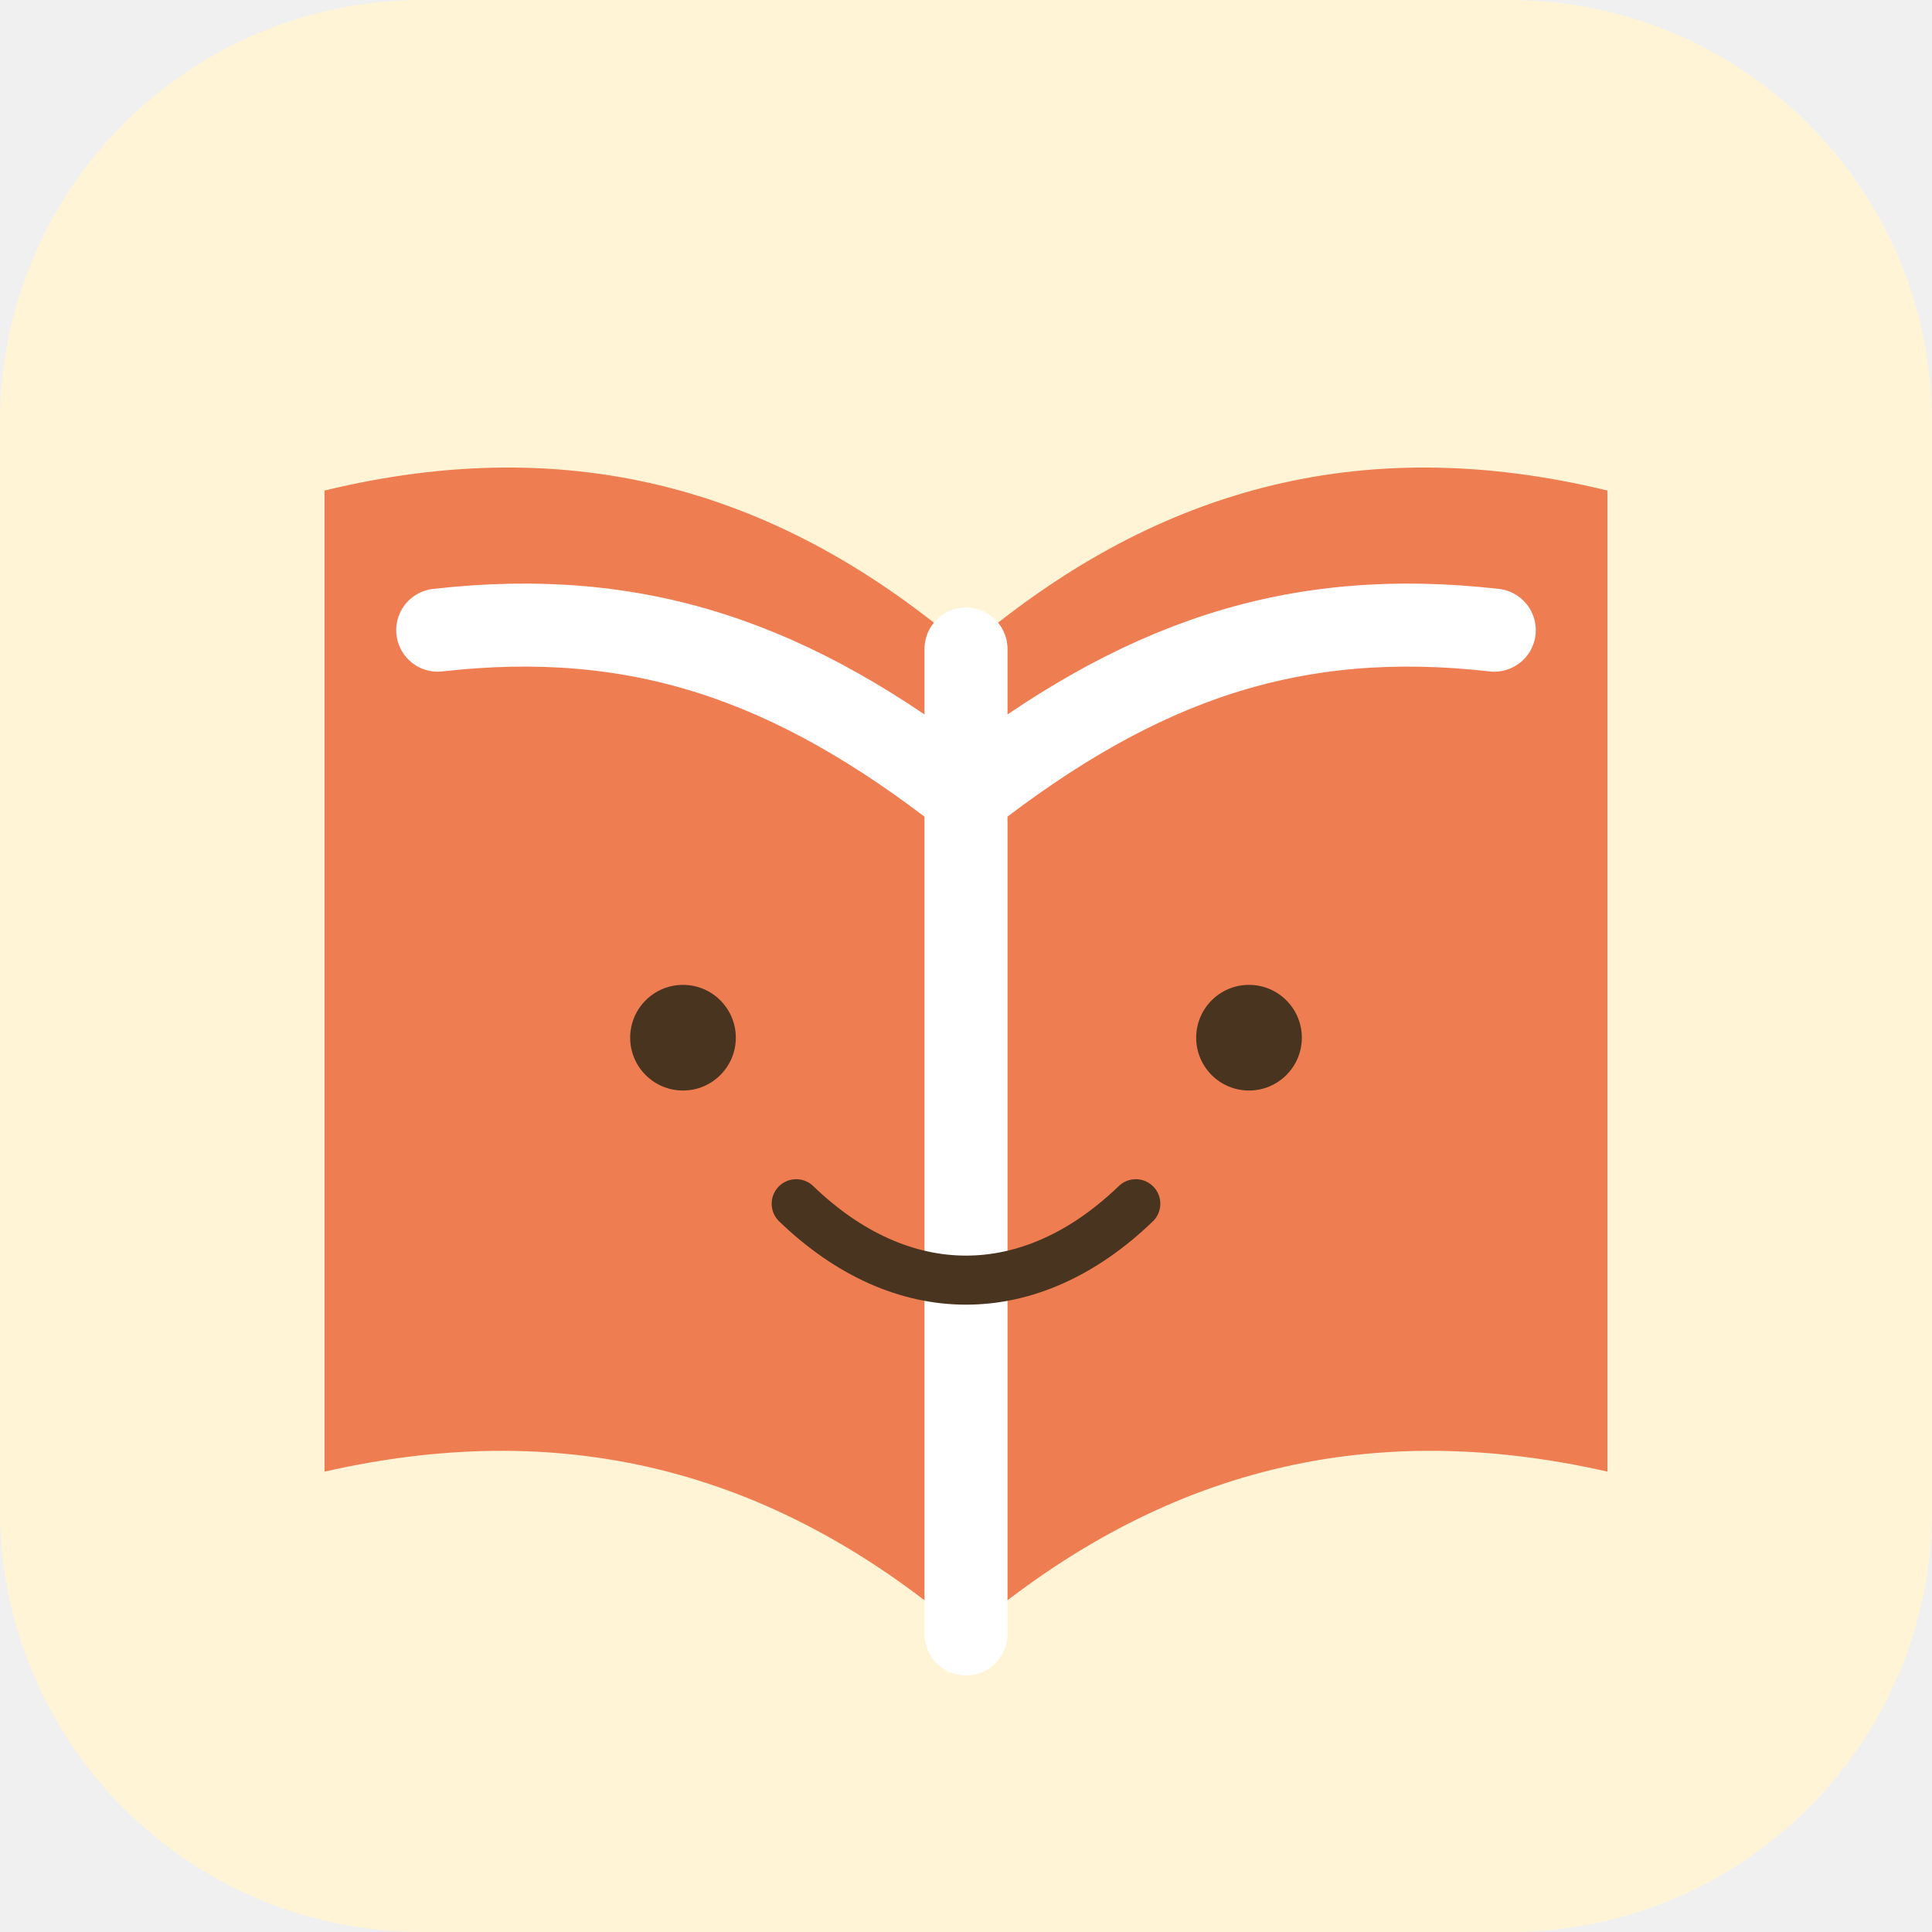
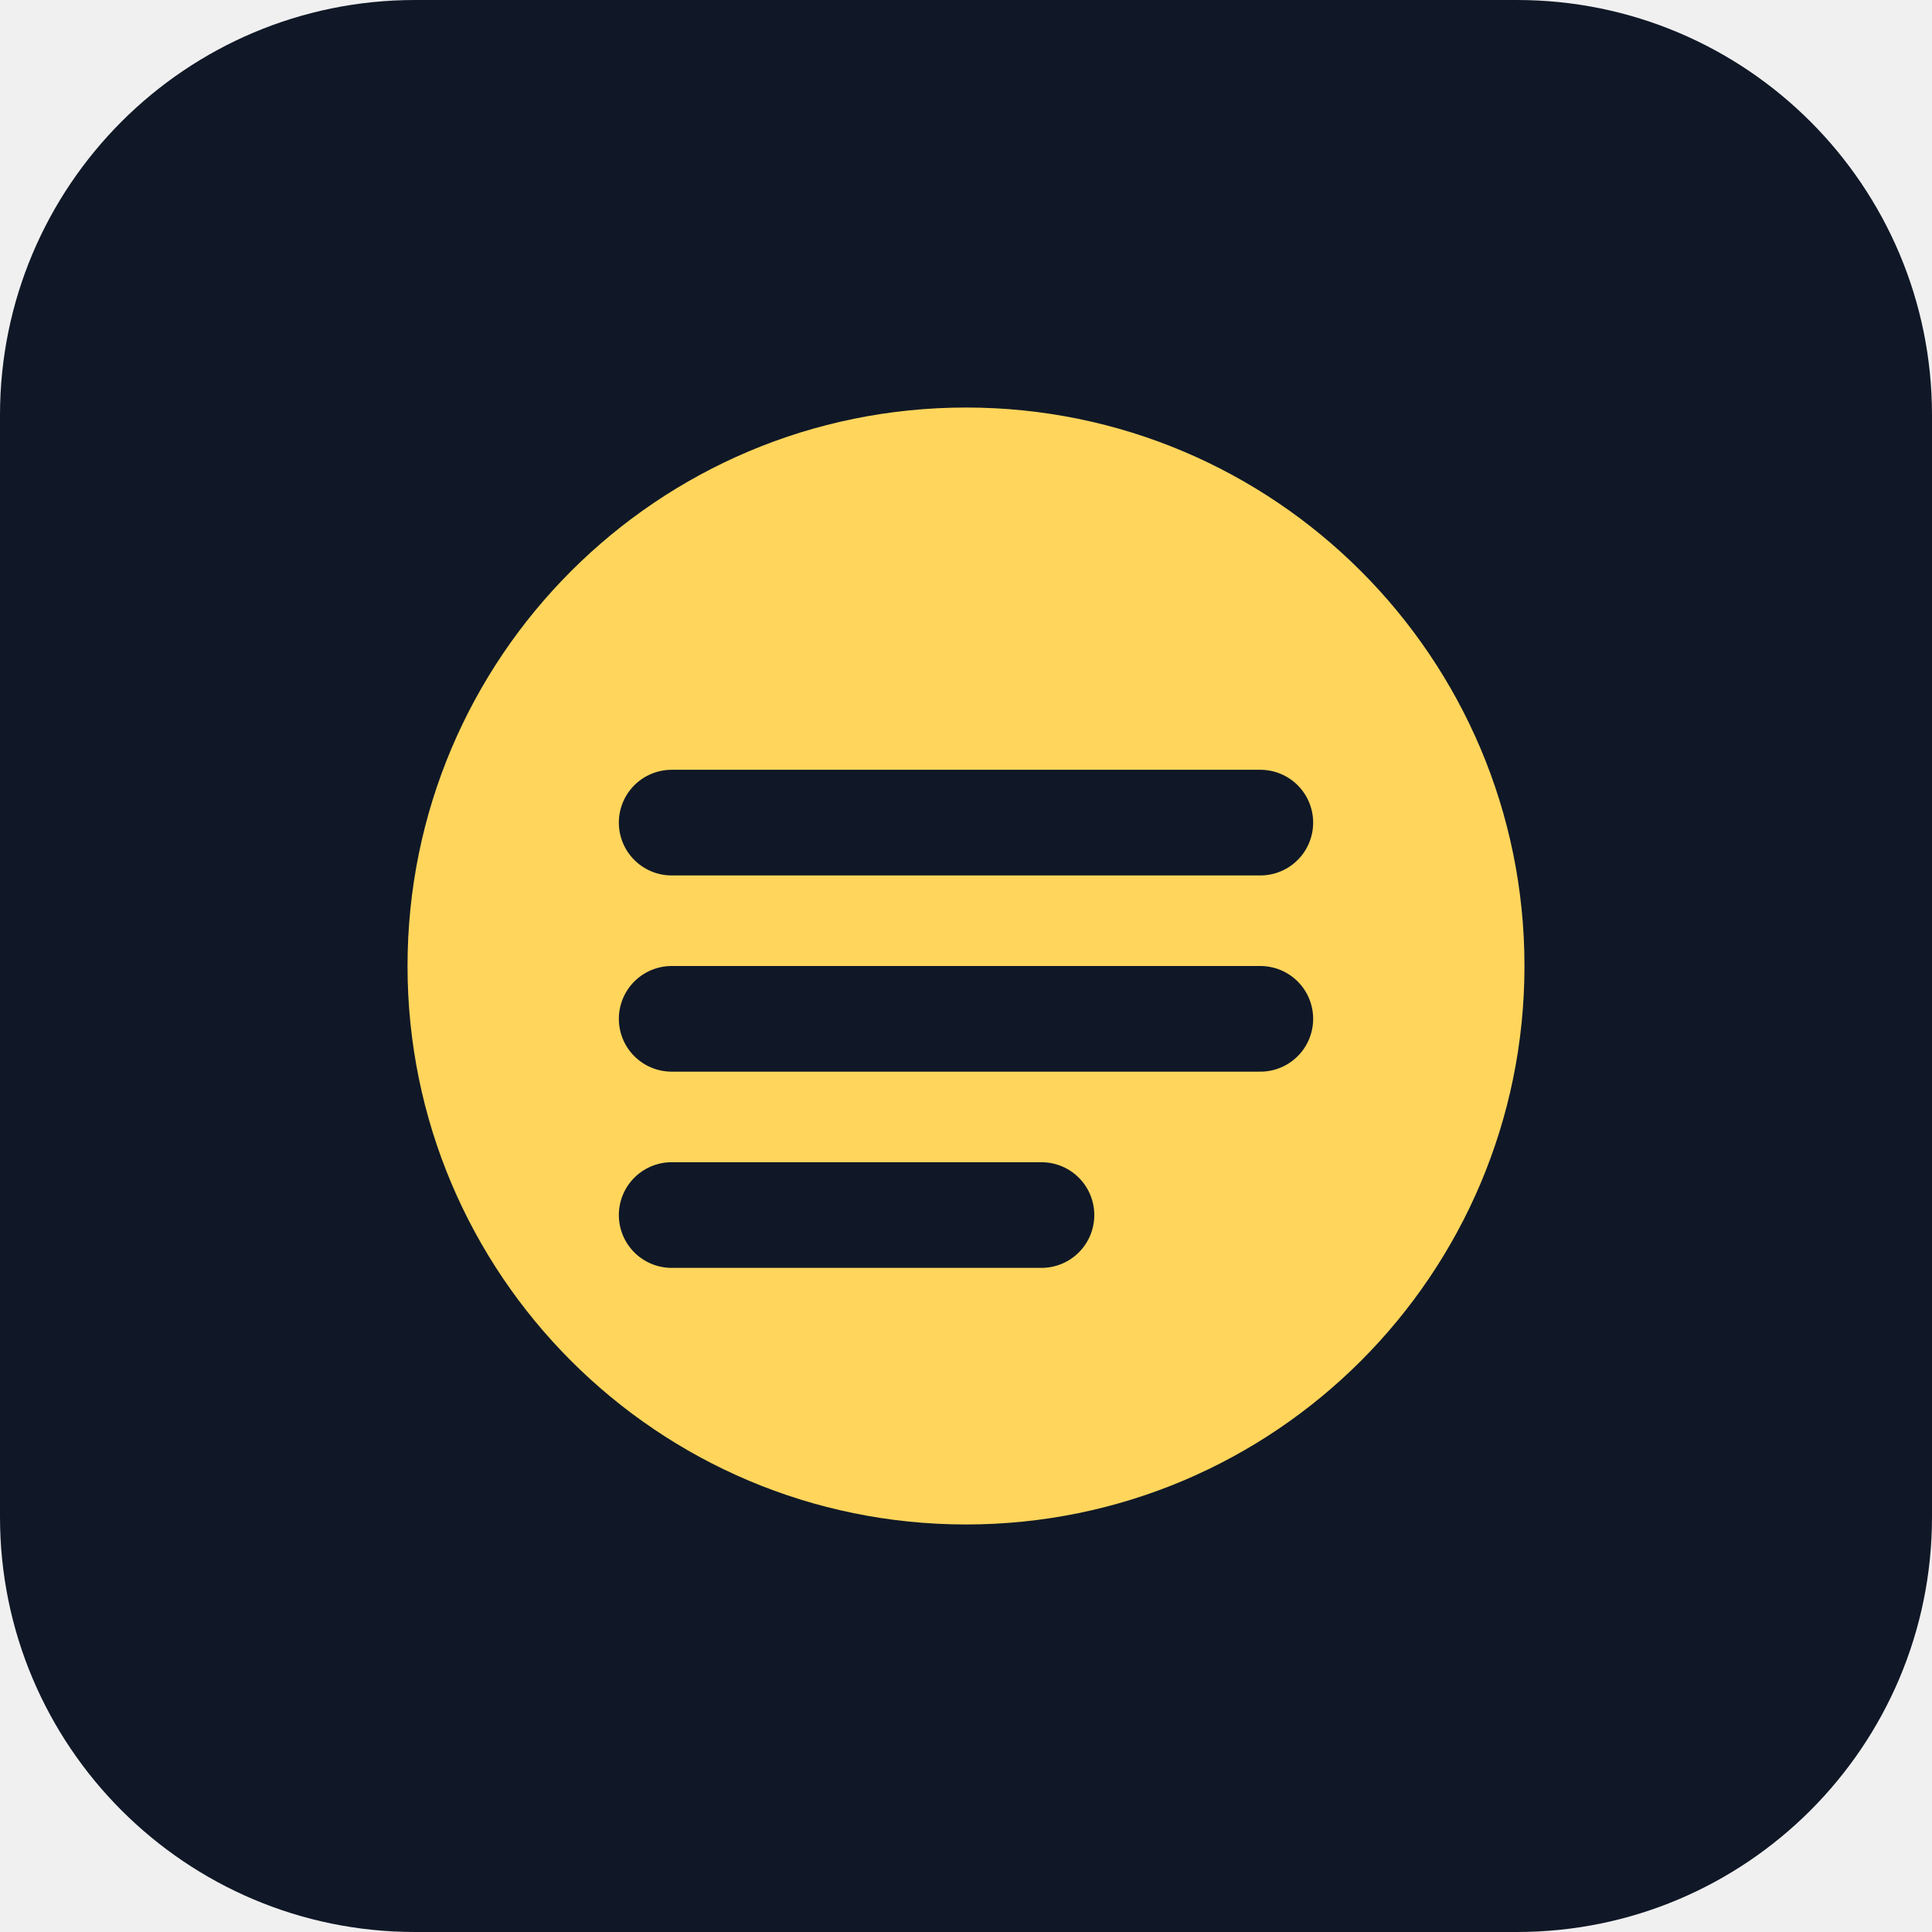
<svg xmlns="http://www.w3.org/2000/svg" viewBox="0 0 512 512">
-   <rect width="512" height="512" rx="112" fill="#fff4d6" />
-   <path d="M86 130c66-16 121 0 170 42 49-42 104-58 170-42v260c-66-15-121 1-170 43-49-42-104-58-170-43z" fill="#ef7d52" />
-   <path d="M256 172v261M116 167c53-6 94 8 140 44M396 167c-53-6-94 8-140 44" fill="none" stroke="#fff" stroke-width="22" stroke-linecap="round" />
-   <circle cx="181" cy="275" r="14" fill="#49351f" />
-   <circle cx="331" cy="275" r="14" fill="#49351f" />
-   <path d="M211 319c28 27 62 27 90 0" fill="none" stroke="#49351f" stroke-width="13" stroke-linecap="round" />
+   <rect width="512" height="512" rx="110" fill="#101827" />
+   <circle cx="256" cy="256" r="148" fill="#ffd55c" />
+   <path d="M178 218h156M178 270h156M178 322h98" stroke="#101827" stroke-width="28" stroke-linecap="round" />
</svg>
